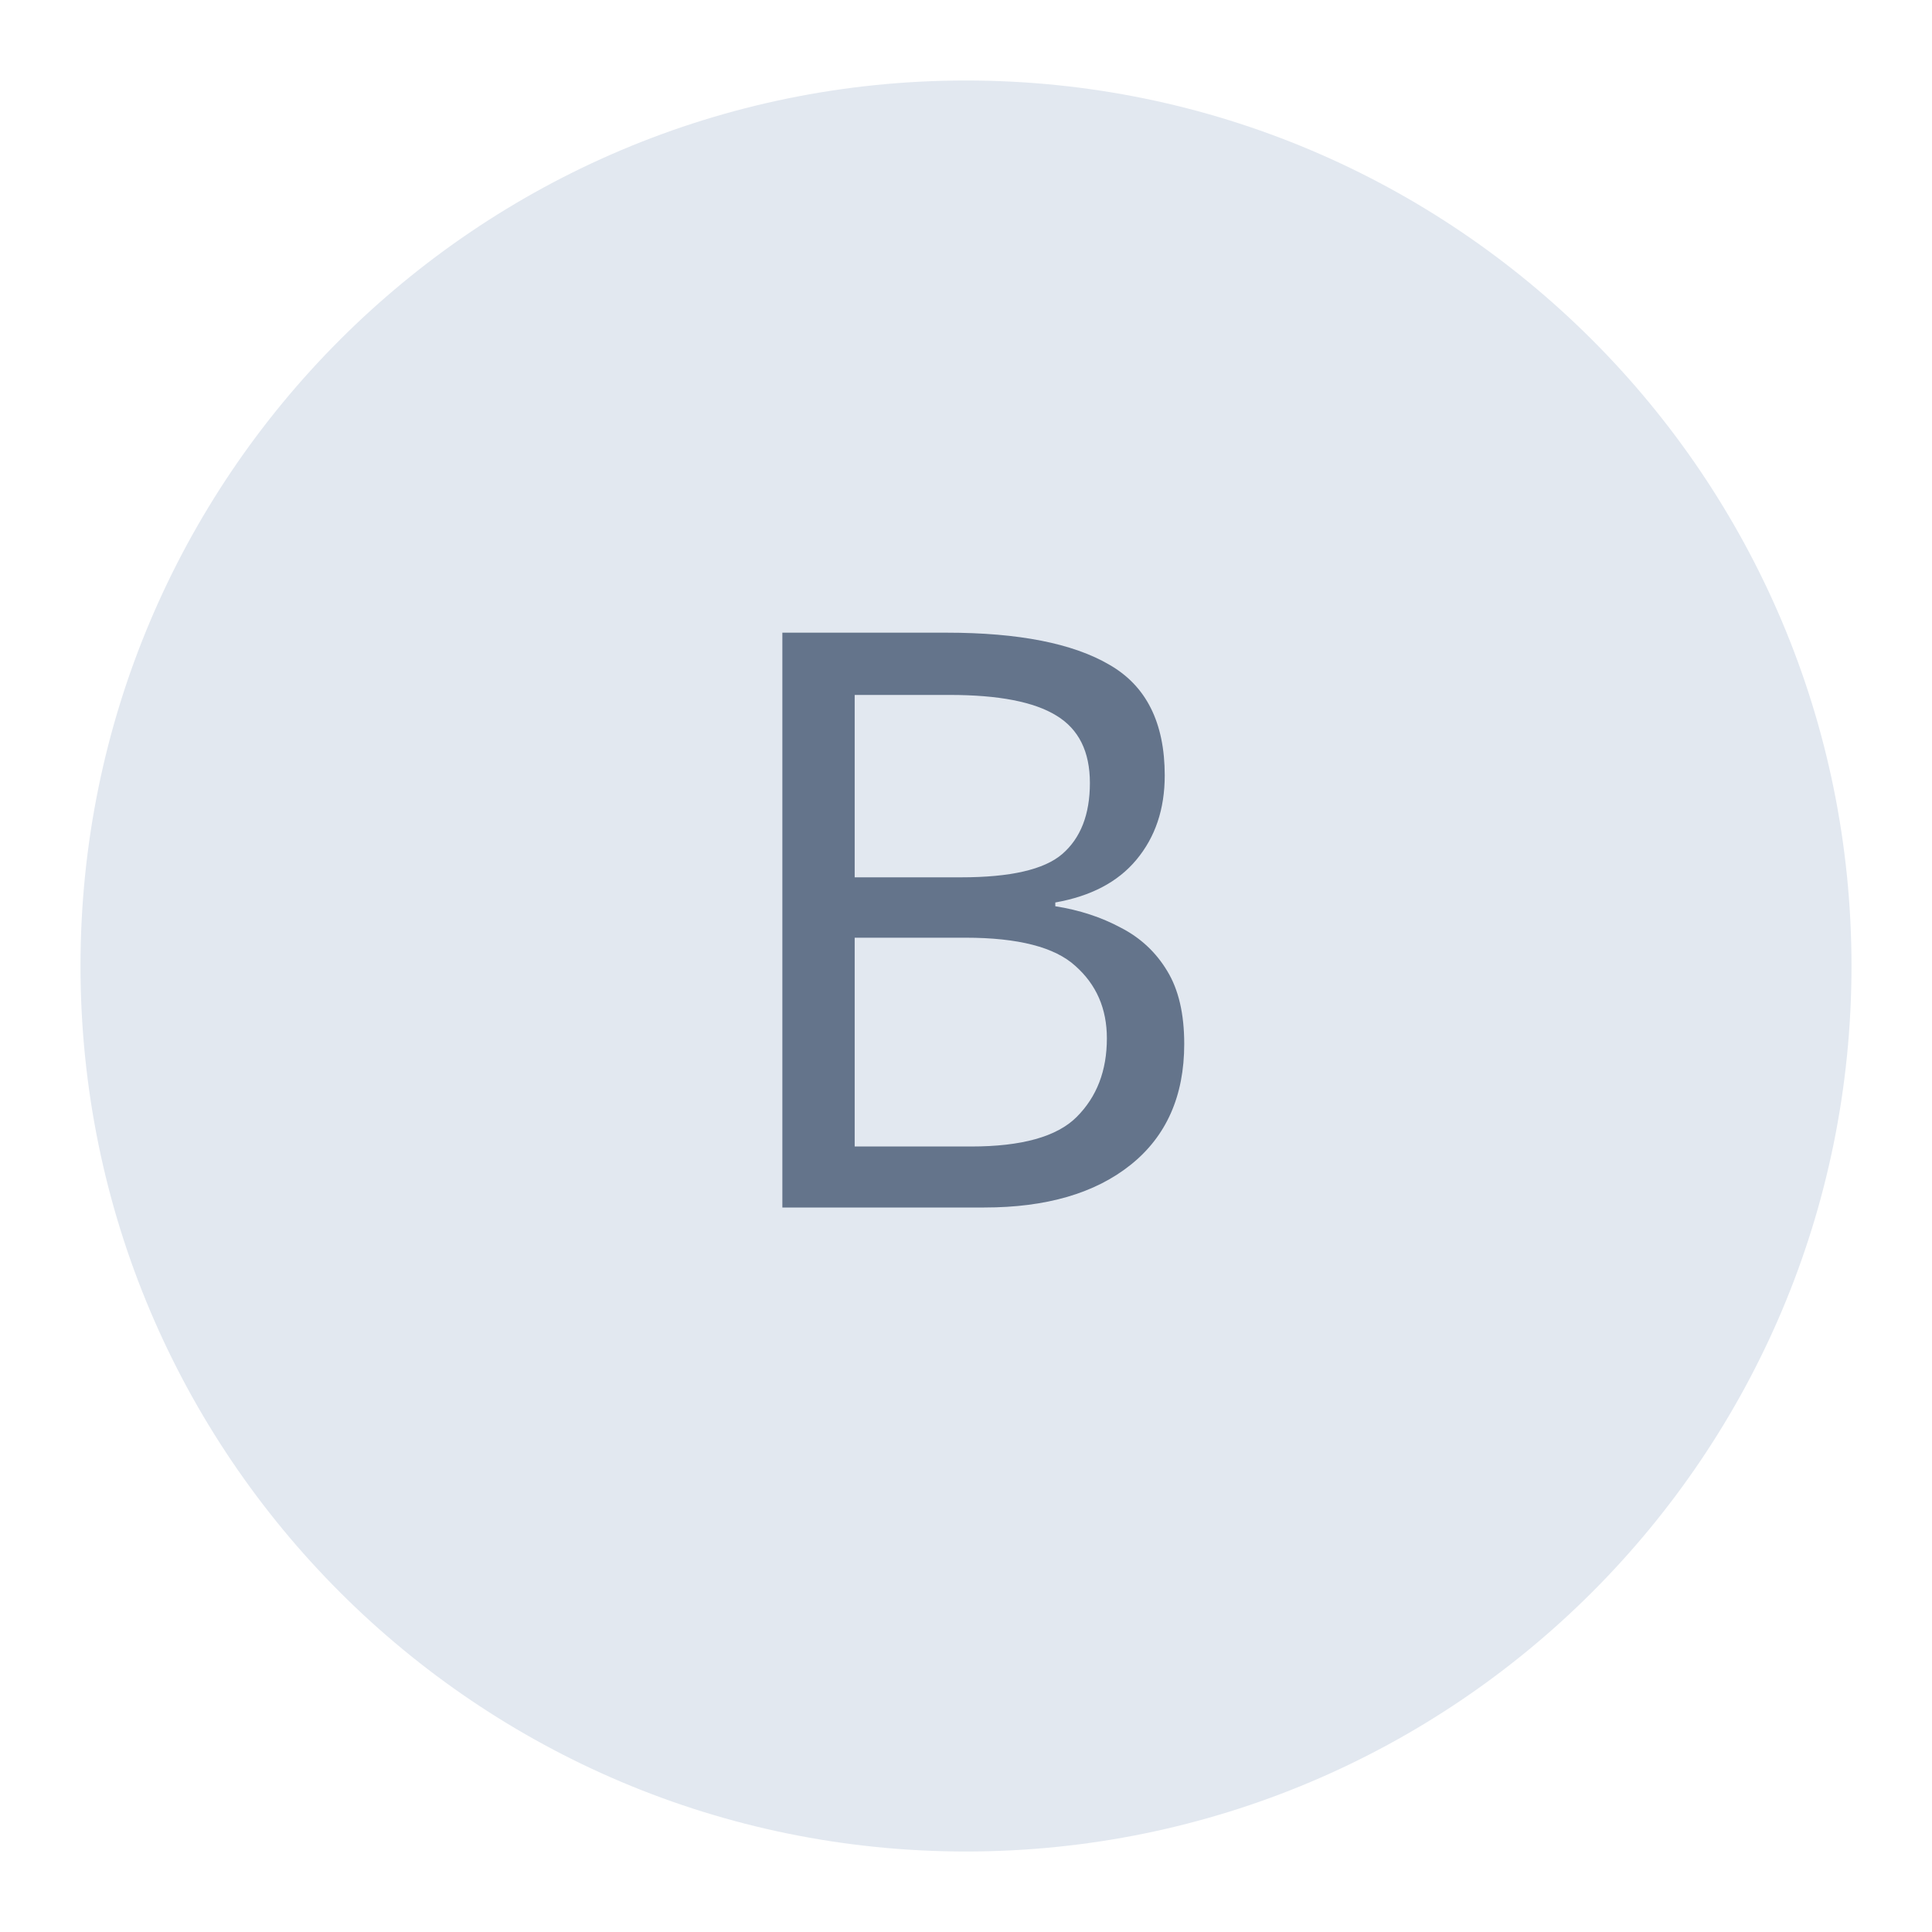
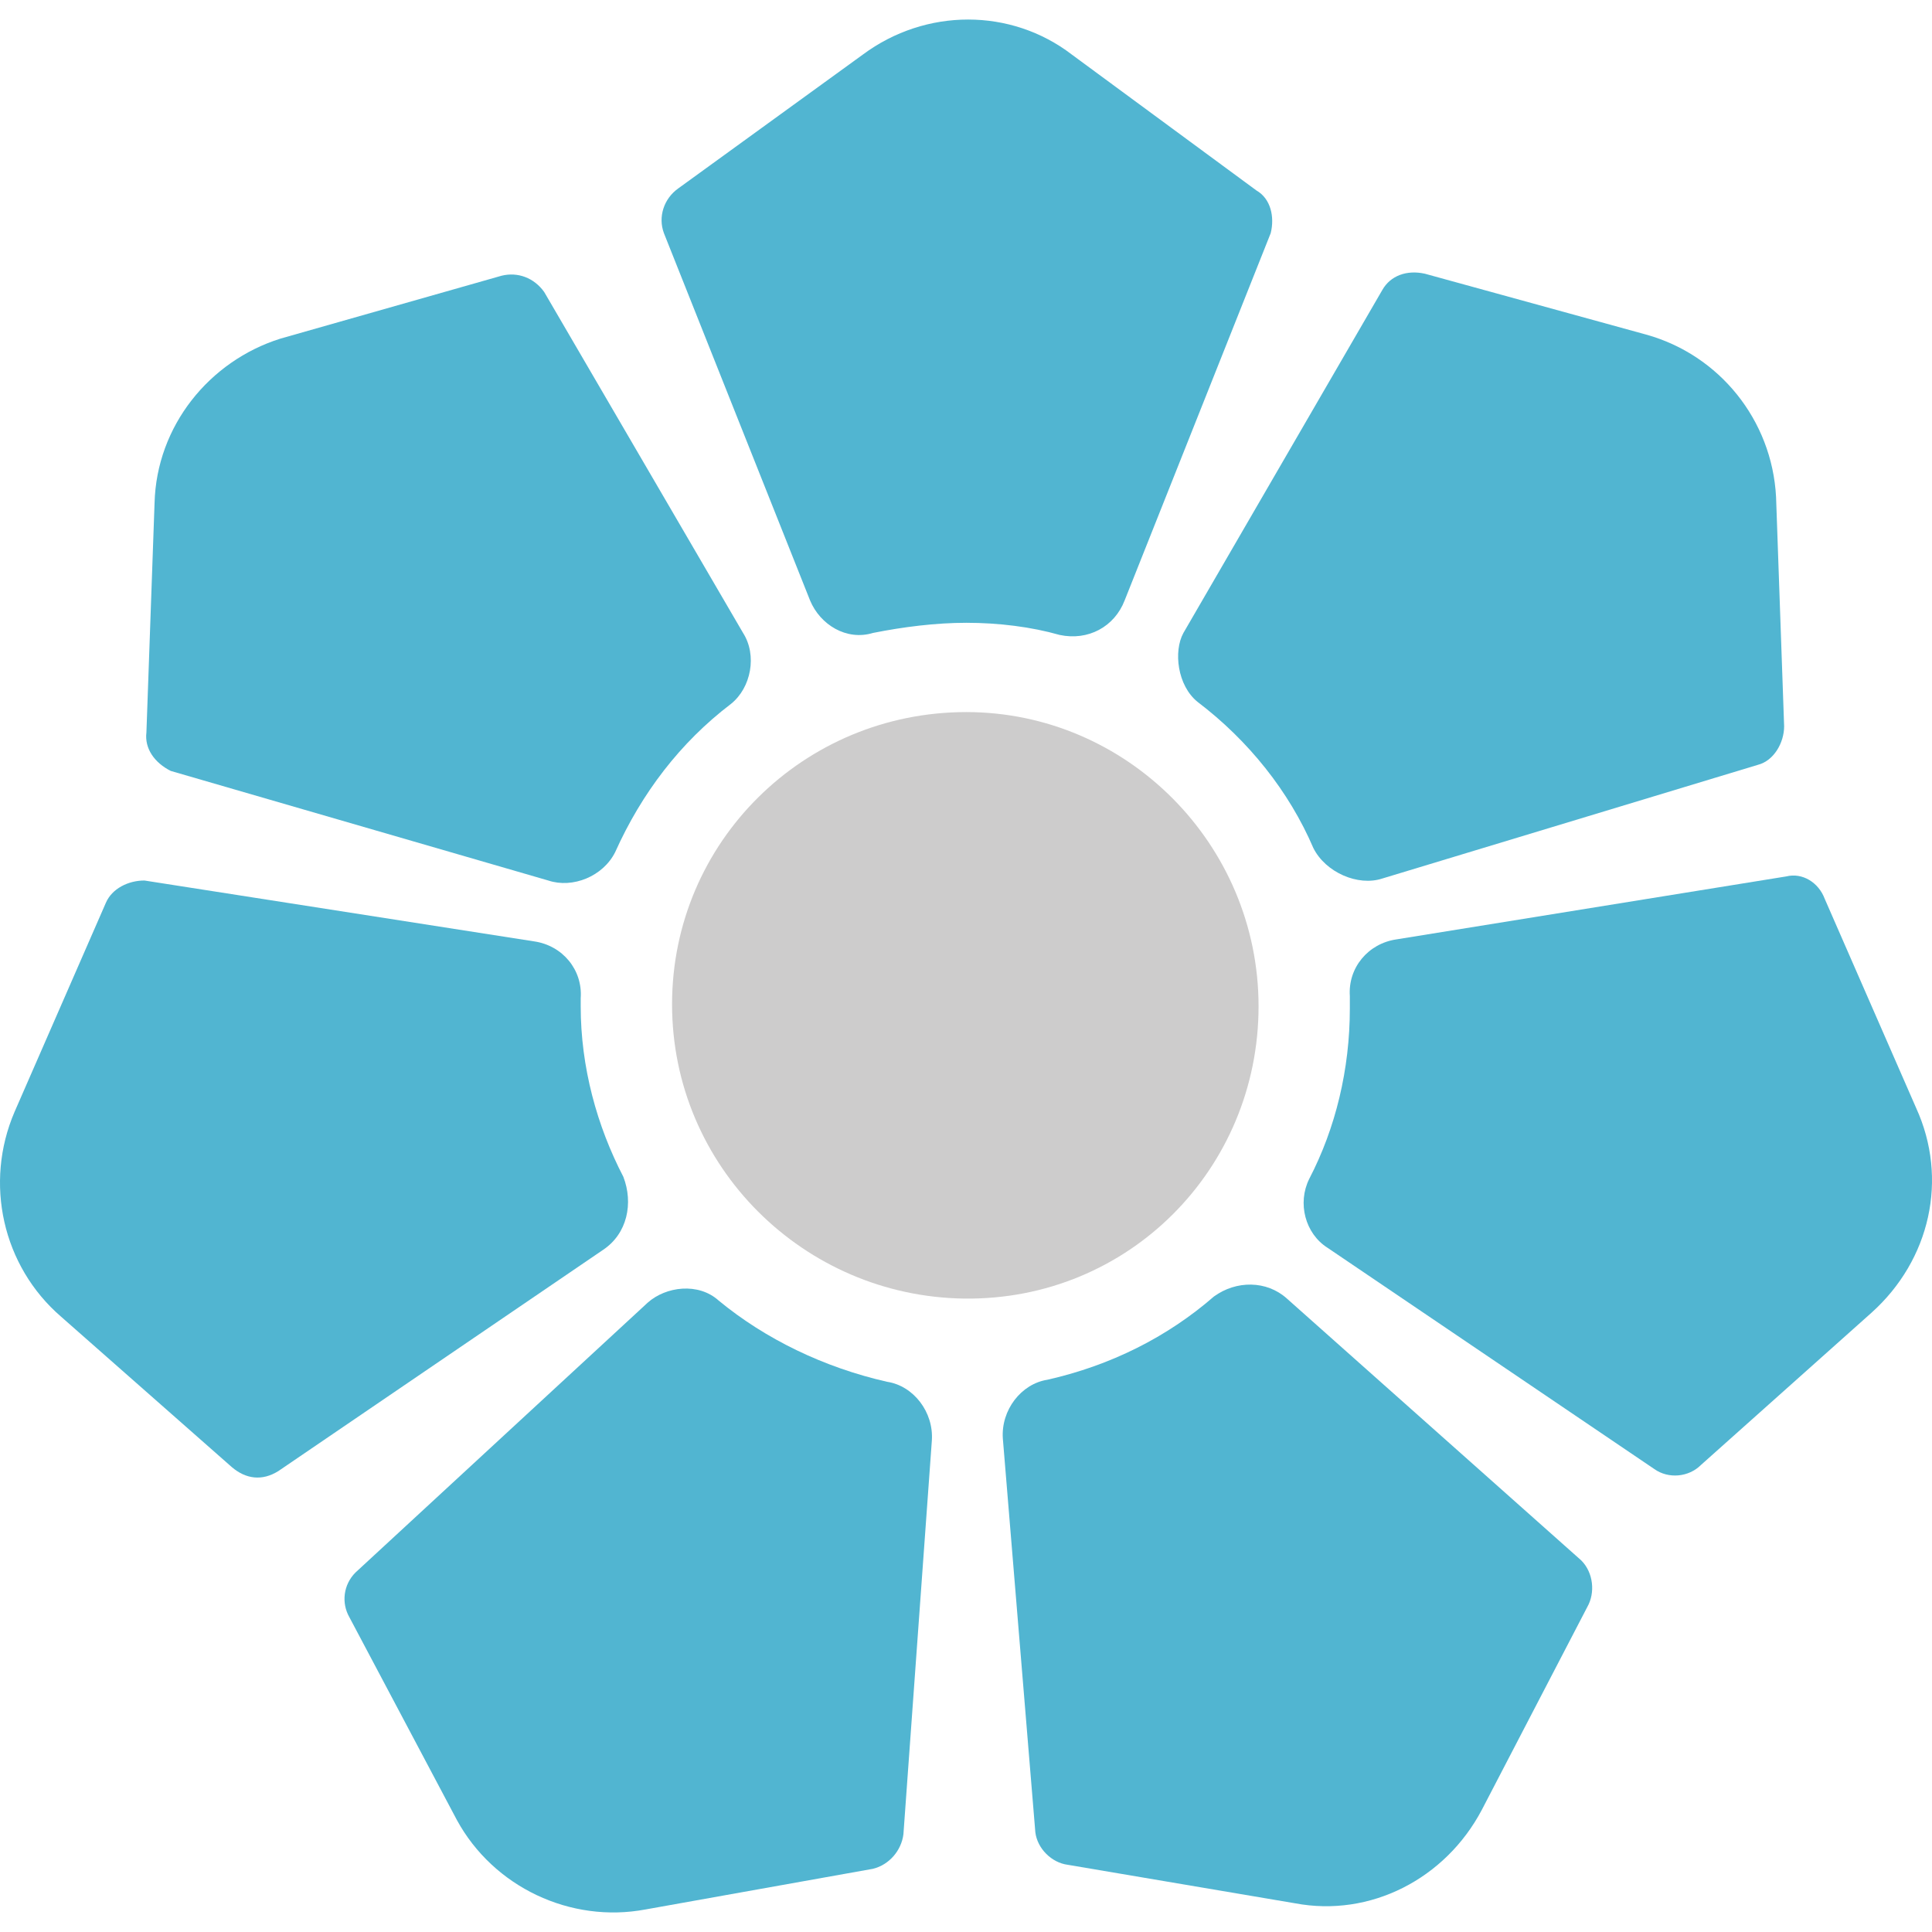
- <svg xmlns="http://www.w3.org/2000/svg" viewBox="0 0 48 48" width="48" height="48">
-   <circle cx="24" cy="24" r="22" fill="#e2e8f0" />
-   <text x="24" y="30" text-anchor="middle" font-size="20" font-family="sans-serif" fill="#64748b">B</text>
+ <svg xmlns="http://www.w3.org/2000/svg" width="28" height="28" viewBox="0 0 28 28" fill="none">
+   <g id="Bank name=Tosee Taavon">
+     <path id="Shape" fill-rule="evenodd" clip-rule="evenodd" d="M18.24 14.585C18.24 12.232 16.328 10.32 14.004 10.32C11.651 10.32 9.74 12.202 9.74 14.555C9.74 16.908 11.651 18.79 13.975 18.82C16.357 18.849 18.24 16.937 18.24 14.585Z" fill="#CDCCCC" />
+     <g id="Shape_2">
+       <path d="M12.652 9.173C12.269 9.29 11.887 9.055 11.74 8.702L9.622 3.379C9.534 3.143 9.622 2.879 9.828 2.732L12.505 0.791C13.416 0.114 14.652 0.114 15.534 0.791L18.21 2.761C18.416 2.879 18.475 3.143 18.416 3.379L16.299 8.702C16.151 9.085 15.769 9.29 15.357 9.202C14.946 9.085 14.475 9.026 14.005 9.026C13.563 9.026 13.093 9.085 12.652 9.173Z" fill="#51B5D1" />
+       <path d="M17.357 10.173C18.093 10.732 18.681 11.467 19.034 12.29C19.21 12.643 19.681 12.849 20.034 12.732L25.475 11.085C25.71 11.026 25.857 10.761 25.857 10.526L25.74 7.202C25.681 6.085 24.916 5.143 23.857 4.849L20.651 3.967C20.387 3.908 20.151 3.996 20.034 4.202L17.151 9.173C17.005 9.438 17.063 9.937 17.357 10.173Z" fill="#51B5D1" />
+       <path d="M7.946 12.761L2.475 11.173C2.24 11.055 2.093 10.849 2.122 10.614L2.24 7.29C2.269 6.173 3.034 5.232 4.063 4.908L7.269 3.996C7.505 3.938 7.74 4.026 7.887 4.232L10.769 9.173C10.975 9.496 10.887 9.967 10.593 10.202C9.858 10.761 9.299 11.496 8.916 12.349C8.74 12.702 8.299 12.879 7.946 12.761Z" fill="#51B5D1" />
+       <path d="M27.769 16.055L26.445 13.026C26.357 12.79 26.122 12.643 25.887 12.702L20.24 13.614C19.828 13.673 19.534 14.026 19.563 14.437V14.614C19.563 15.496 19.357 16.349 18.975 17.084C18.799 17.437 18.916 17.879 19.24 18.084L23.975 21.29C24.181 21.437 24.475 21.408 24.651 21.232L27.122 19.026C27.975 18.261 28.24 17.084 27.769 16.055Z" fill="#51B5D1" />
+       <path d="M8.416 14.585C8.416 15.467 8.652 16.32 9.034 17.055C9.181 17.437 9.093 17.879 8.74 18.114L4.034 21.32C3.799 21.467 3.563 21.437 3.358 21.261L0.887 19.084C0.034 18.349 -0.231 17.143 0.211 16.114L1.534 13.085C1.622 12.879 1.858 12.761 2.093 12.761L7.74 13.643C8.152 13.702 8.446 14.055 8.416 14.467V14.585Z" fill="#51B5D1" />
+       <path d="M18.651 18.82C18.357 18.555 17.916 18.555 17.593 18.79C16.916 19.379 16.093 19.79 15.181 19.996C14.799 20.055 14.505 20.437 14.534 20.849L15.005 26.555C15.034 26.79 15.24 26.996 15.475 27.026L18.769 27.584C19.857 27.79 20.946 27.232 21.475 26.231L23.004 23.29C23.122 23.084 23.093 22.79 22.916 22.614L18.651 18.82Z" fill="#51B5D1" />
+       <path d="M12.857 20.026C11.946 19.82 11.093 19.408 10.416 18.849C10.122 18.584 9.652 18.643 9.387 18.879L5.152 22.79C4.975 22.967 4.946 23.232 5.063 23.437L6.622 26.378C7.152 27.349 8.269 27.878 9.357 27.673L12.652 27.084C12.887 27.026 13.063 26.82 13.093 26.584L13.505 20.878C13.534 20.467 13.24 20.084 12.857 20.026Z" fill="#51B5D1" />
+     </g>
+   </g>
</svg>
